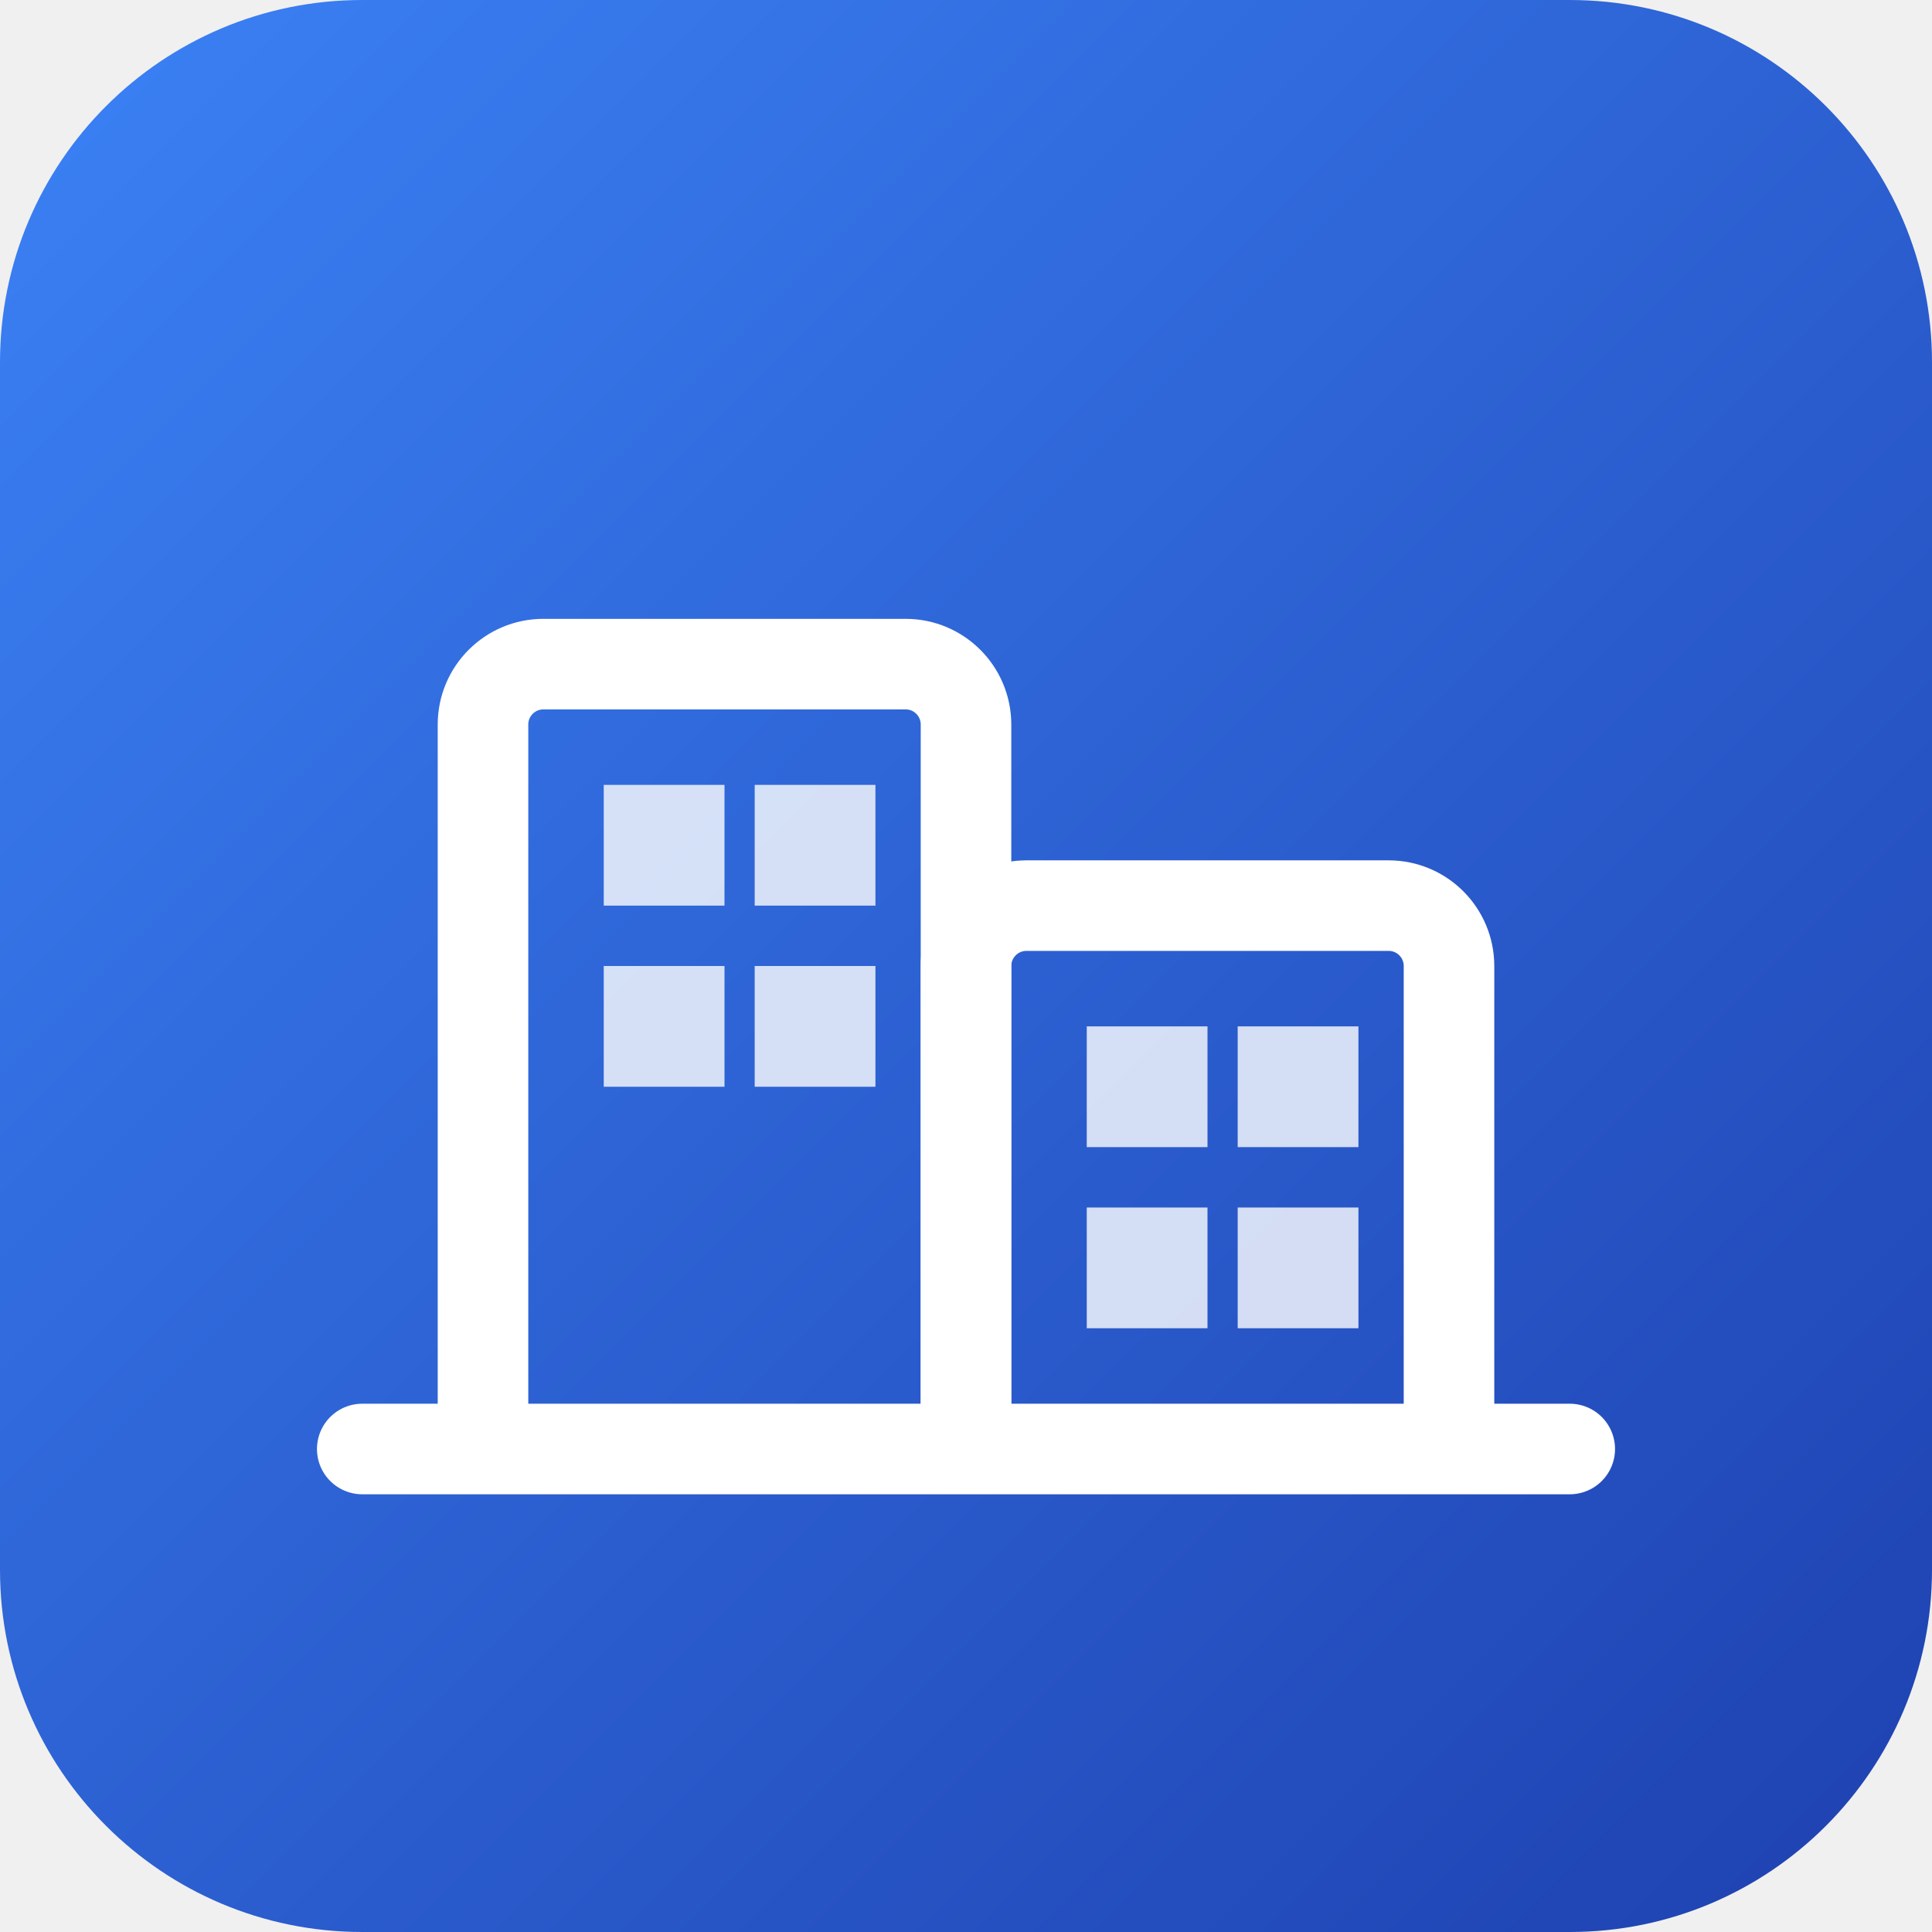
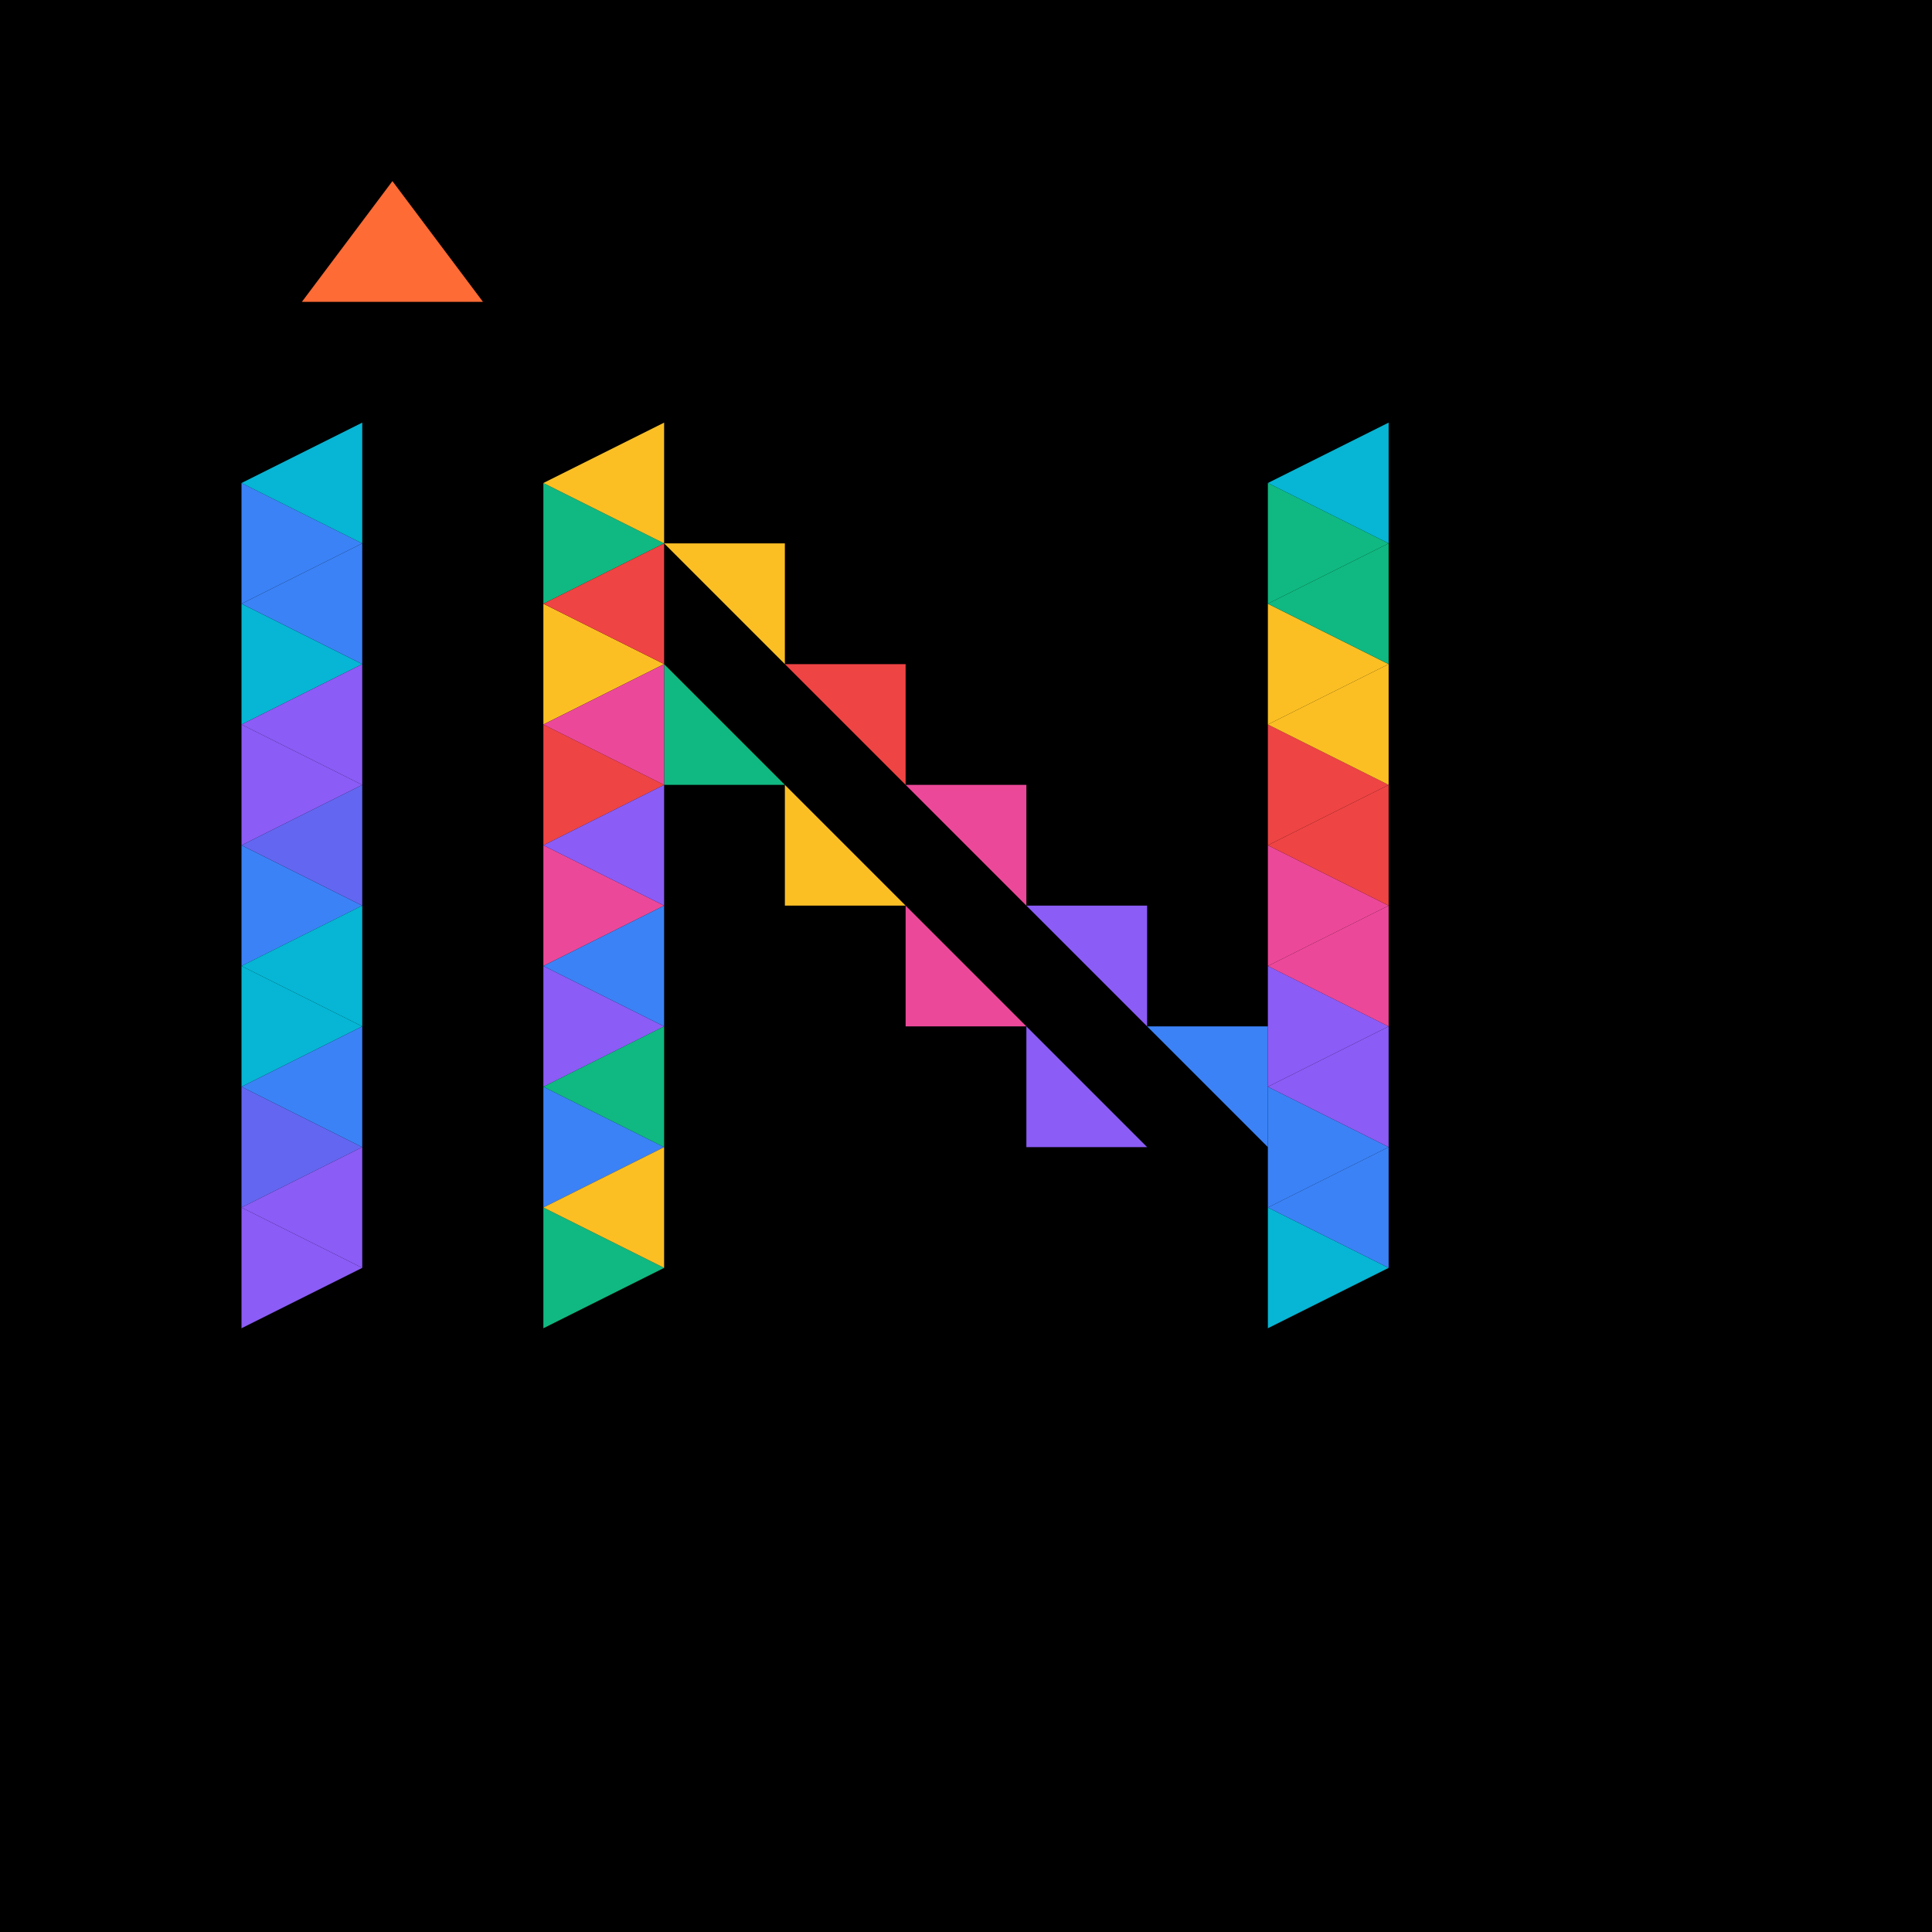
- <svg xmlns="http://www.w3.org/2000/svg" width="32" height="32" viewBox="0 0 32 32" fill="none">
-   <rect width="32" height="32" rx="6" fill="url(#gradient)" />
-   <path d="M8 24V12C8 11.448 8.448 11 9 11H15C15.552 11 16 11.448 16 12V24" stroke="white" stroke-width="1.5" fill="none" />
-   <path d="M16 24V16C16 15.448 16.448 15 17 15H23C23.552 15 24 15.448 24 16V24" stroke="white" stroke-width="1.5" fill="none" />
-   <rect x="10" y="13" width="2" height="2" fill="white" opacity="0.8" />
-   <rect x="12.5" y="13" width="2" height="2" fill="white" opacity="0.8" />
-   <rect x="10" y="16" width="2" height="2" fill="white" opacity="0.8" />
-   <rect x="12.5" y="16" width="2" height="2" fill="white" opacity="0.8" />
-   <rect x="18" y="17" width="2" height="2" fill="white" opacity="0.8" />
-   <rect x="20.5" y="17" width="2" height="2" fill="white" opacity="0.8" />
-   <rect x="18" y="20" width="2" height="2" fill="white" opacity="0.8" />
-   <rect x="20.5" y="20" width="2" height="2" fill="white" opacity="0.8" />
-   <line x1="6" y1="24" x2="26" y2="24" stroke="white" stroke-width="1.5" stroke-linecap="round" />
-   <defs>
-     <linearGradient id="gradient" x1="0%" y1="0%" x2="100%" y2="100%">
-       <stop offset="0%" style="stop-color:#3B82F6;stop-opacity:1" />
-       <stop offset="100%" style="stop-color:#1E40AF;stop-opacity:1" />
-     </linearGradient>
-   </defs>
+ <svg xmlns="http://www.w3.org/2000/svg" viewBox="0 0 64 64" width="64" height="64">
+   <rect width="64" height="64" fill="#000000" />
+   <polygon points="8,16 8,20 12,18" fill="#3B82F6" />
+   <polygon points="8,20 8,24 12,22" fill="#06B6D4" />
+   <polygon points="8,24 8,28 12,26" fill="#8B5CF6" />
+   <polygon points="8,28 8,32 12,30" fill="#3B82F6" />
+   <polygon points="8,32 8,36 12,34" fill="#06B6D4" />
+   <polygon points="8,36 8,40 12,38" fill="#6366F1" />
+   <polygon points="8,40 8,44 12,42" fill="#8B5CF6" />
+   <polygon points="8,16 12,18 12,14" fill="#06B6D4" />
+   <polygon points="8,20 12,22 12,18" fill="#3B82F6" />
+   <polygon points="8,24 12,26 12,22" fill="#8B5CF6" />
+   <polygon points="8,28 12,30 12,26" fill="#6366F1" />
+   <polygon points="8,32 12,34 12,30" fill="#06B6D4" />
+   <polygon points="8,36 12,38 12,34" fill="#3B82F6" />
+   <polygon points="8,40 12,42 12,38" fill="#8B5CF6" />
+   <polygon points="10,10 16,10 13,6" fill="#FF6B35" />
+   <polygon points="18,16 18,20 22,18" fill="#10B981" />
+   <polygon points="18,20 18,24 22,22" fill="#FBBF24" />
+   <polygon points="18,24 18,28 22,26" fill="#EF4444" />
+   <polygon points="18,28 18,32 22,30" fill="#EC4899" />
+   <polygon points="18,32 18,36 22,34" fill="#8B5CF6" />
+   <polygon points="18,36 18,40 22,38" fill="#3B82F6" />
+   <polygon points="18,40 18,44 22,42" fill="#10B981" />
+   <polygon points="22,18 26,22 26,18" fill="#FBBF24" />
+   <polygon points="26,22 30,26 30,22" fill="#EF4444" />
+   <polygon points="30,26 34,30 34,26" fill="#EC4899" />
+   <polygon points="34,30 38,34 38,30" fill="#8B5CF6" />
+   <polygon points="38,34 42,38 42,34" fill="#3B82F6" />
+   <polygon points="42,16 42,20 46,18" fill="#10B981" />
+   <polygon points="42,20 42,24 46,22" fill="#FBBF24" />
+   <polygon points="42,24 42,28 46,26" fill="#EF4444" />
+   <polygon points="42,28 42,32 46,30" fill="#EC4899" />
+   <polygon points="42,32 42,36 46,34" fill="#8B5CF6" />
+   <polygon points="42,36 42,40 46,38" fill="#3B82F6" />
+   <polygon points="42,40 42,44 46,42" fill="#06B6D4" />
+   <polygon points="22,22 26,26 22,26" fill="#10B981" />
+   <polygon points="26,26 30,30 26,30" fill="#FBBF24" />
+   <polygon points="30,30 34,34 30,34" fill="#EC4899" />
+   <polygon points="34,34 38,38 34,38" fill="#8B5CF6" />
+   <polygon points="18,16 22,18 22,14" fill="#FBBF24" />
+   <polygon points="18,20 22,22 22,18" fill="#EF4444" />
+   <polygon points="18,24 22,26 22,22" fill="#EC4899" />
+   <polygon points="18,28 22,30 22,26" fill="#8B5CF6" />
+   <polygon points="18,32 22,34 22,30" fill="#3B82F6" />
+   <polygon points="18,36 22,38 22,34" fill="#10B981" />
+   <polygon points="18,40 22,42 22,38" fill="#FBBF24" />
+   <polygon points="42,16 46,18 46,14" fill="#06B6D4" />
+   <polygon points="42,20 46,22 46,18" fill="#10B981" />
+   <polygon points="42,24 46,26 46,22" fill="#FBBF24" />
+   <polygon points="42,28 46,30 46,26" fill="#EF4444" />
+   <polygon points="42,32 46,34 46,30" fill="#EC4899" />
+   <polygon points="42,36 46,38 46,34" fill="#8B5CF6" />
+   <polygon points="42,40 46,42 46,38" fill="#3B82F6" />
</svg>
